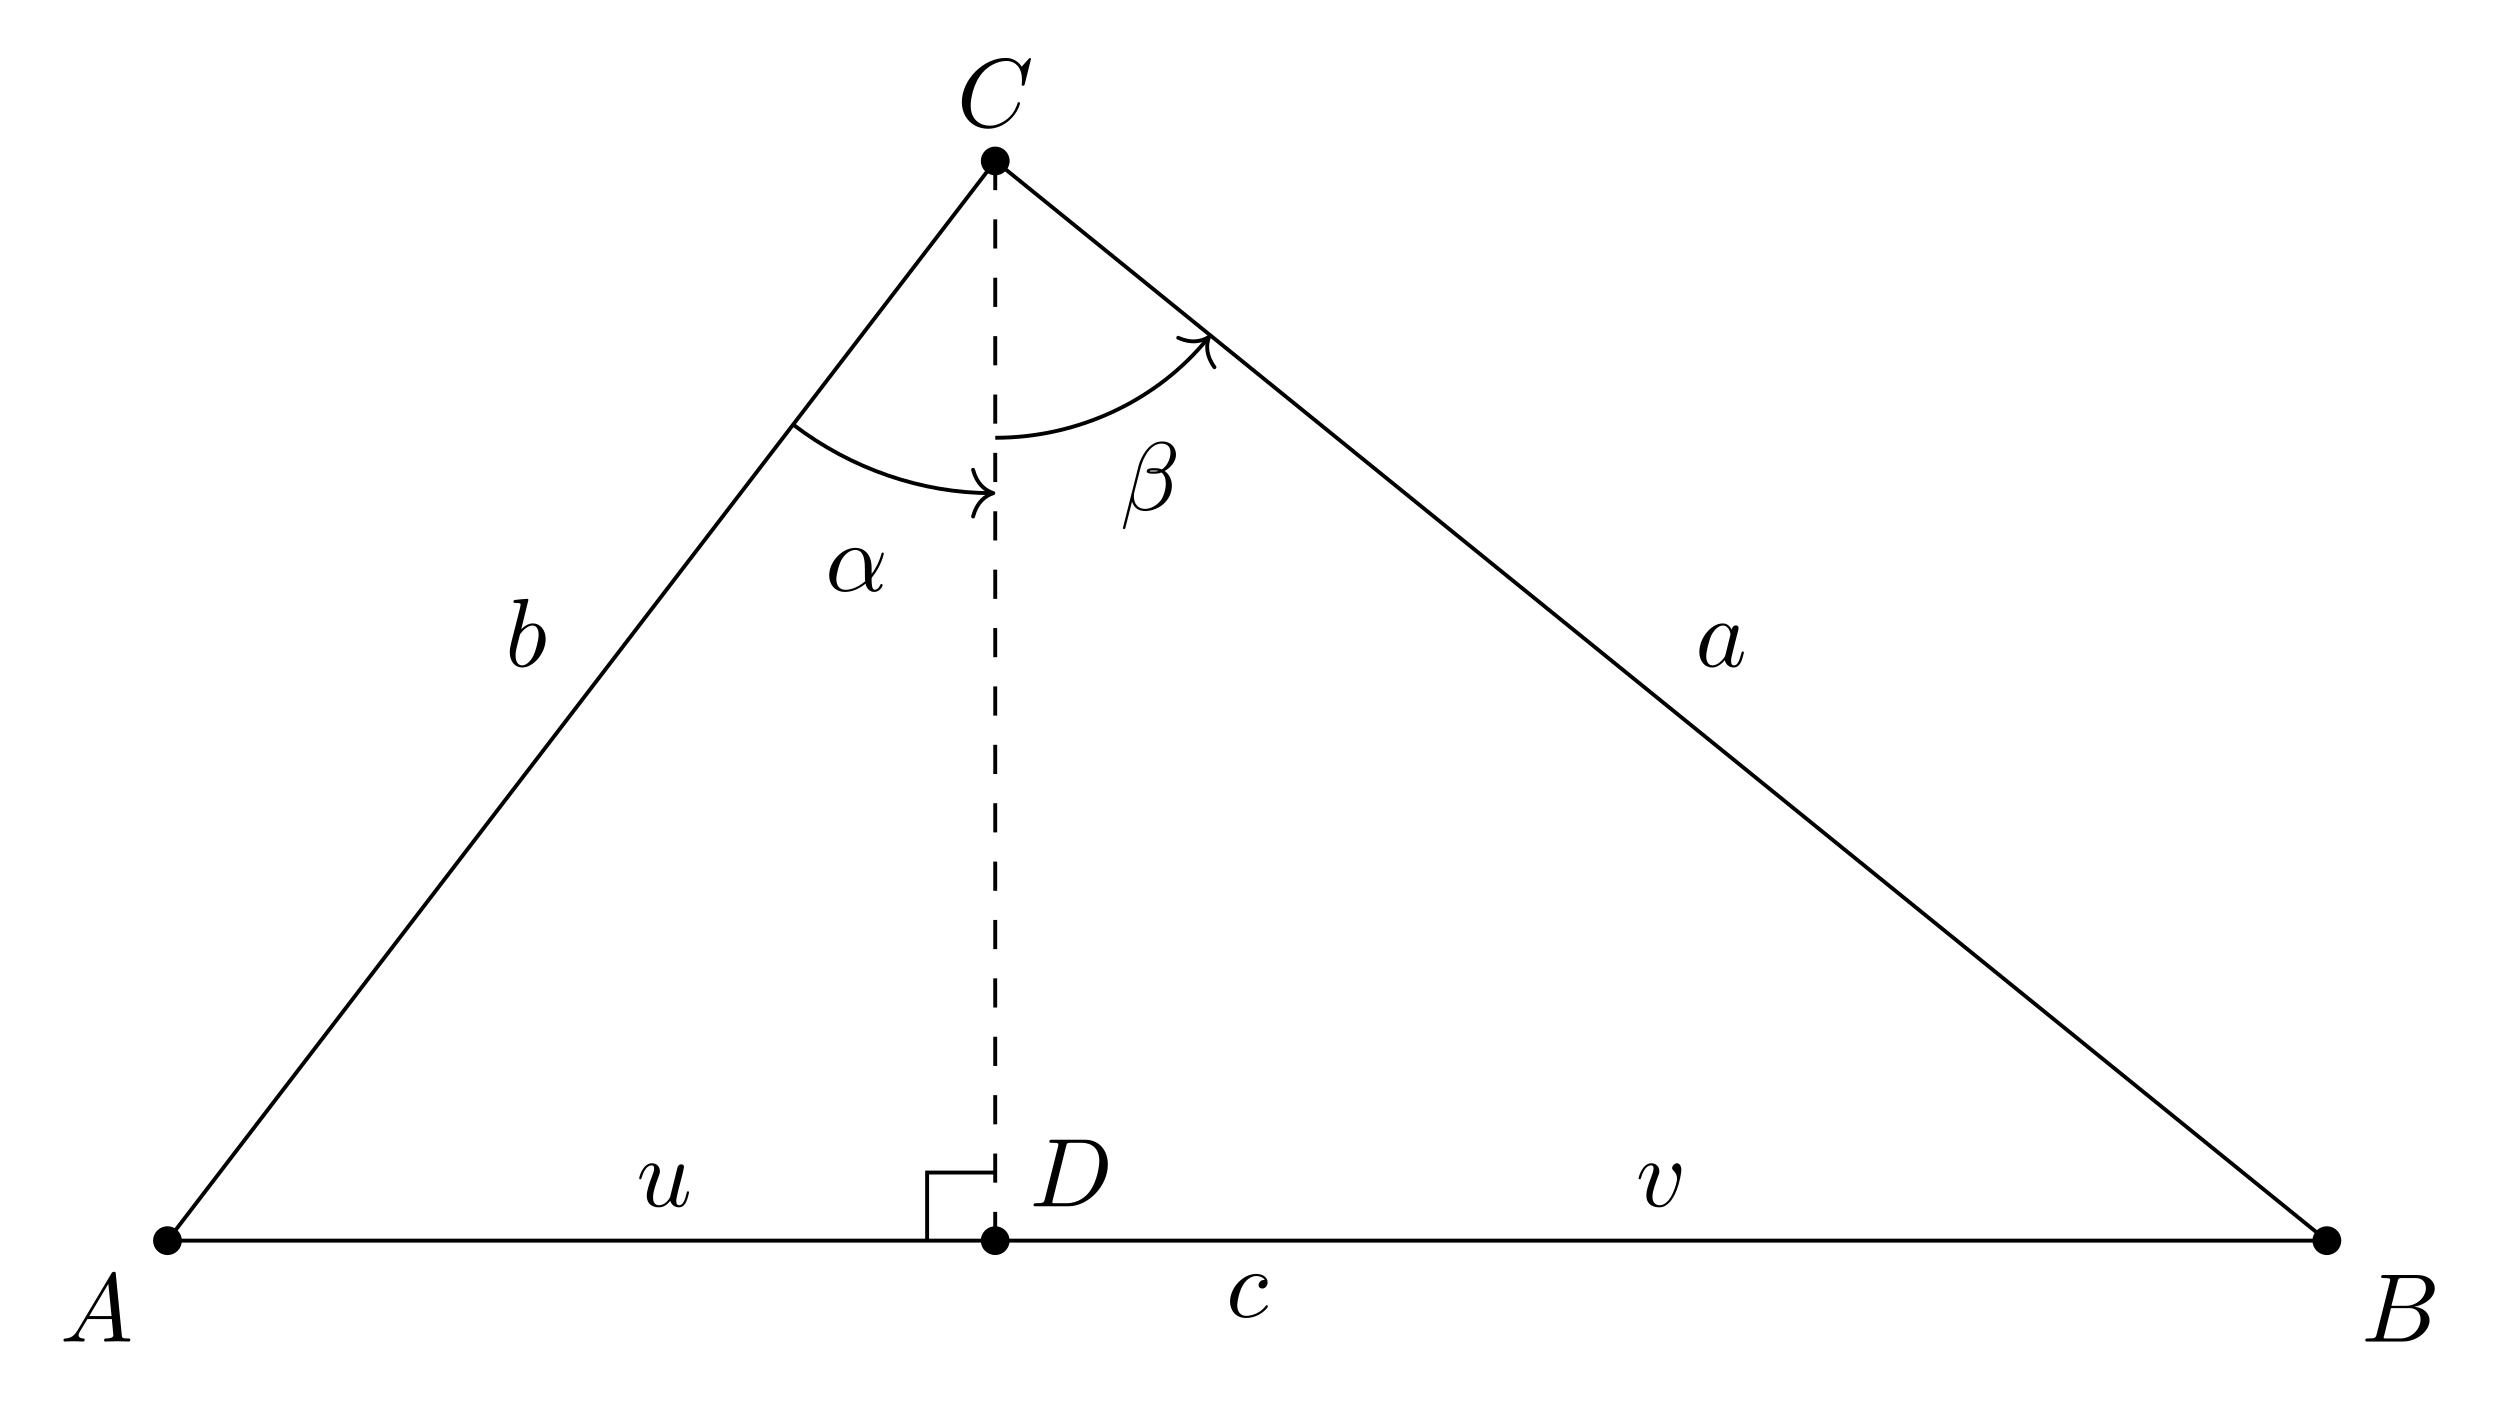
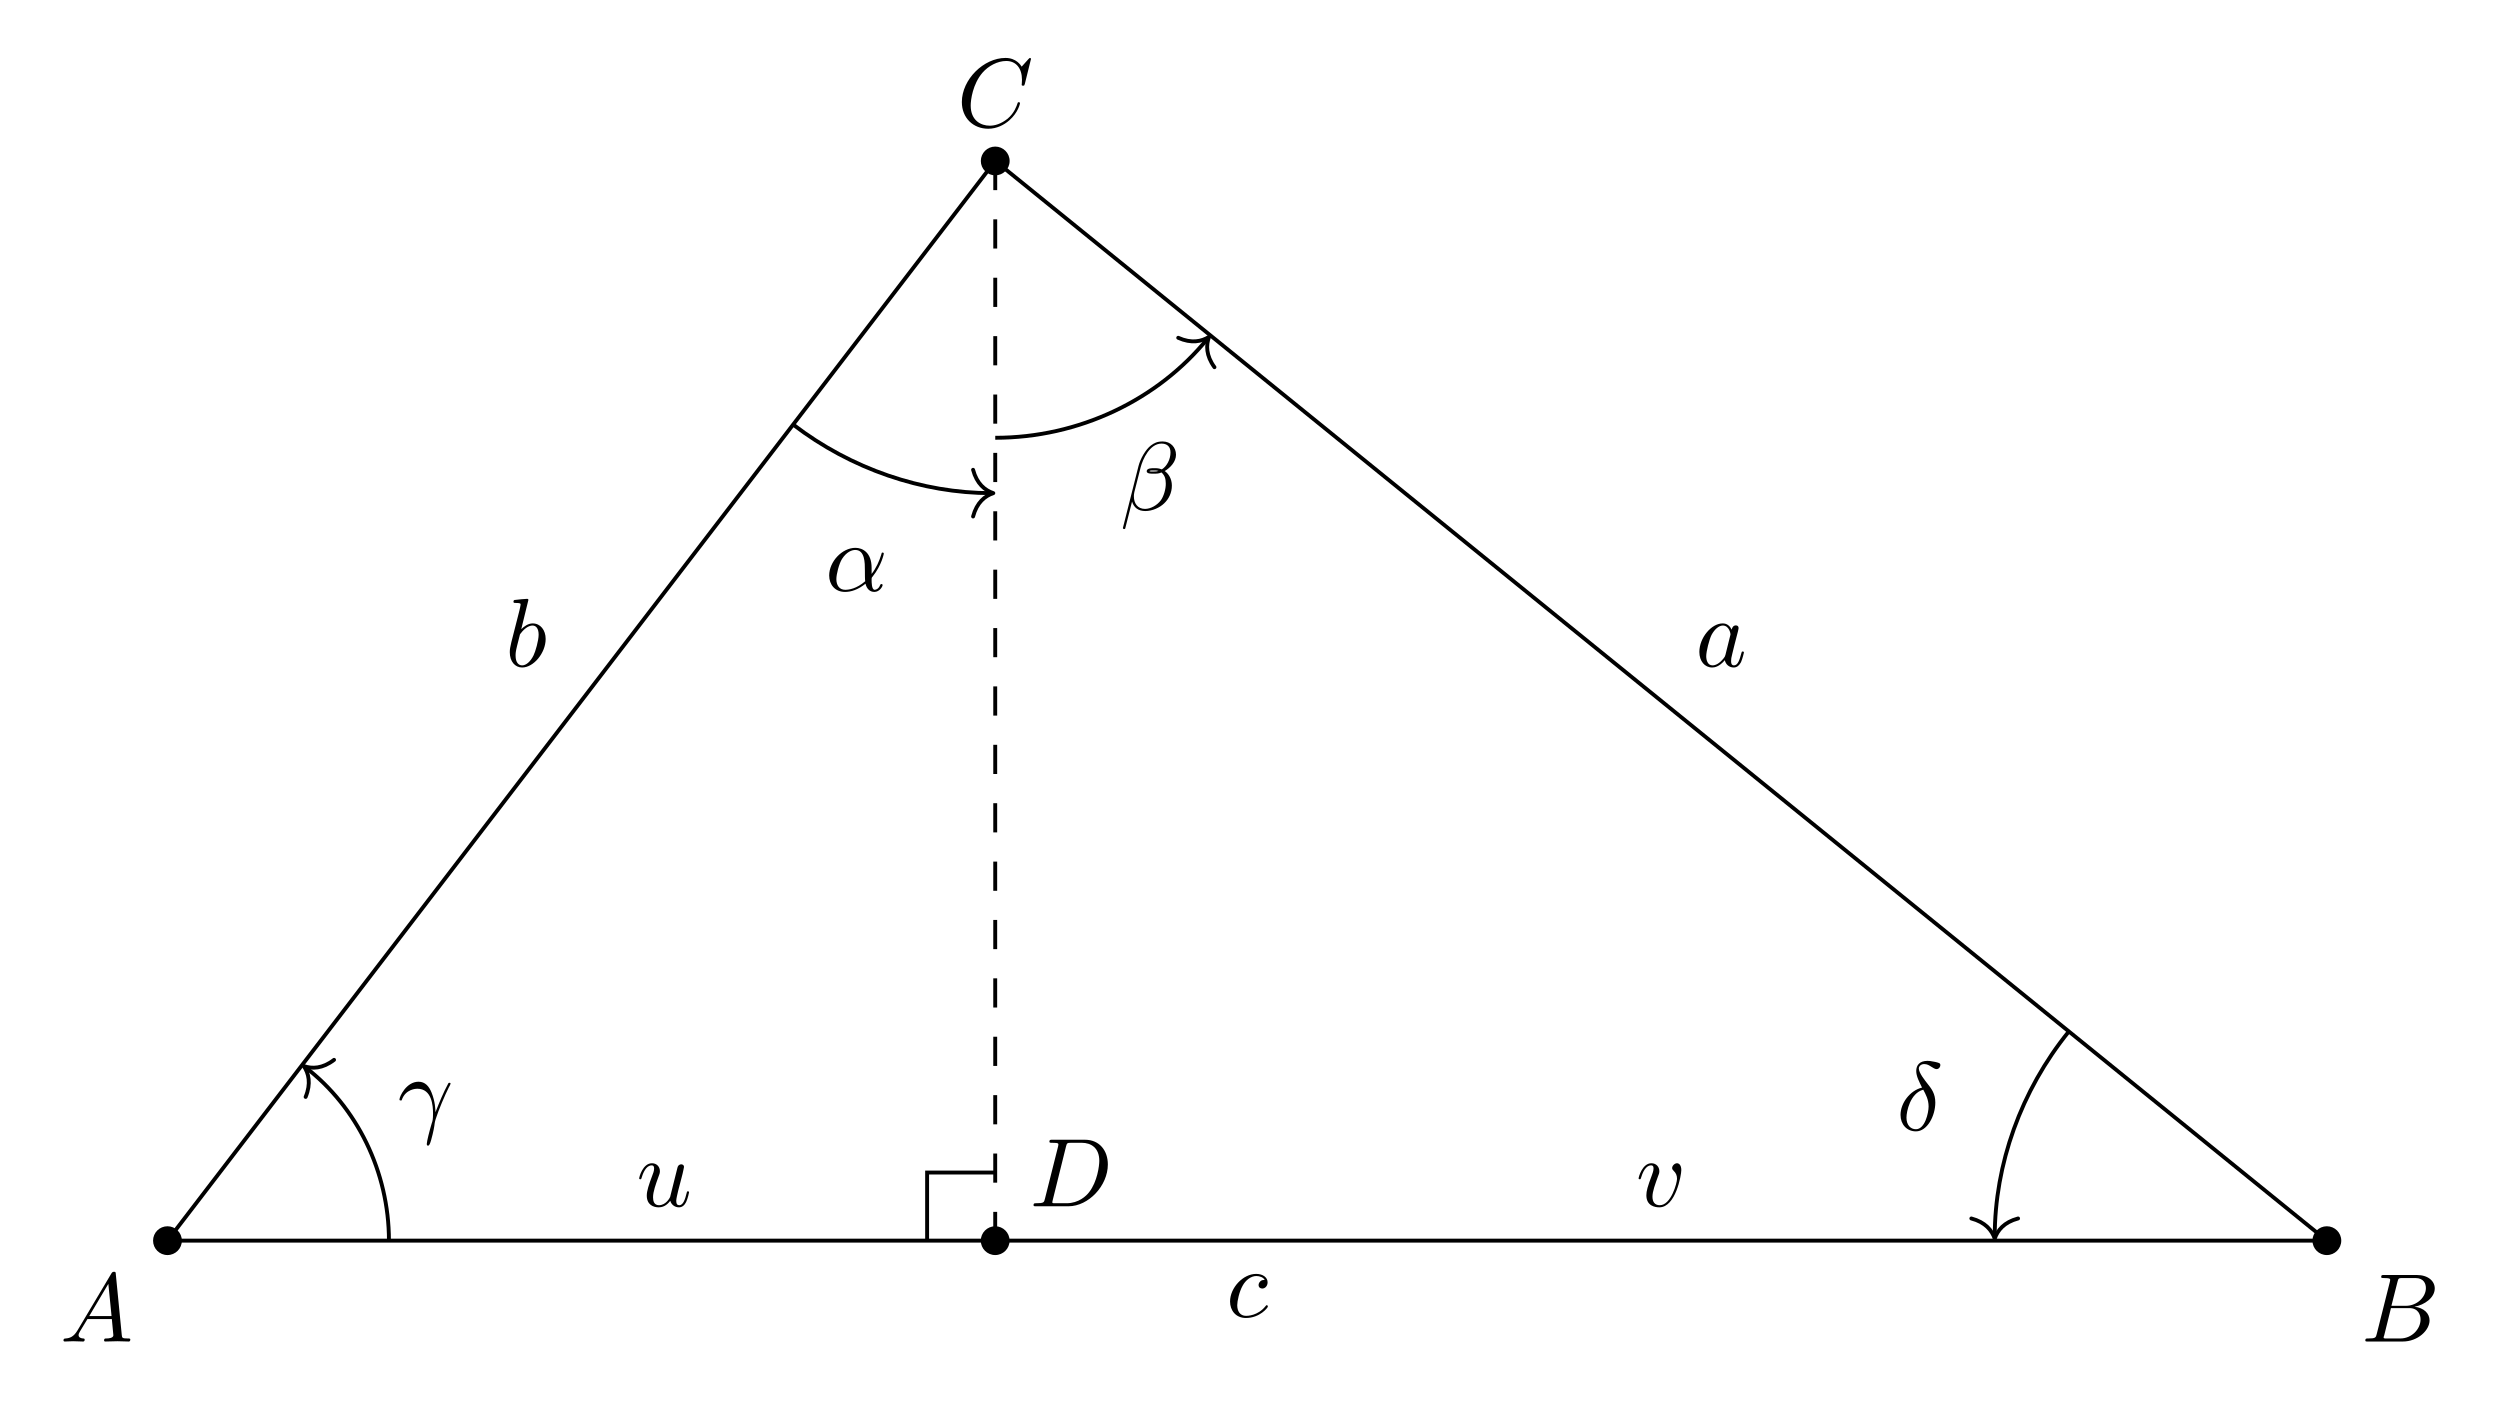
<svg xmlns="http://www.w3.org/2000/svg" xmlns:xlink="http://www.w3.org/1999/xlink" width="255.972pt" height="143.512pt" viewBox="0 0 255.972 143.512">
  <defs>
    <g>
      <g id="glyph-0-0">
        <path d="M 1.781 -1.141 C 1.391 -0.484 1 -0.344 0.562 -0.312 C 0.438 -0.297 0.344 -0.297 0.344 -0.109 C 0.344 -0.047 0.406 0 0.484 0 C 0.75 0 1.062 -0.031 1.328 -0.031 C 1.672 -0.031 2.016 0 2.328 0 C 2.391 0 2.516 0 2.516 -0.188 C 2.516 -0.297 2.438 -0.312 2.359 -0.312 C 2.141 -0.328 1.891 -0.406 1.891 -0.656 C 1.891 -0.781 1.953 -0.891 2.031 -1.031 L 2.797 -2.297 L 5.297 -2.297 C 5.312 -2.094 5.453 -0.734 5.453 -0.641 C 5.453 -0.344 4.938 -0.312 4.734 -0.312 C 4.594 -0.312 4.5 -0.312 4.5 -0.109 C 4.5 0 4.609 0 4.641 0 C 5.047 0 5.469 -0.031 5.875 -0.031 C 6.125 -0.031 6.766 0 7.016 0 C 7.062 0 7.188 0 7.188 -0.203 C 7.188 -0.312 7.094 -0.312 6.953 -0.312 C 6.344 -0.312 6.344 -0.375 6.312 -0.672 L 5.703 -6.891 C 5.688 -7.094 5.688 -7.141 5.516 -7.141 C 5.359 -7.141 5.312 -7.062 5.25 -6.969 Z M 2.984 -2.609 L 4.938 -5.906 L 5.266 -2.609 Z M 2.984 -2.609 " />
      </g>
      <g id="glyph-0-1">
        <path d="M 1.594 -0.781 C 1.5 -0.391 1.469 -0.312 0.688 -0.312 C 0.516 -0.312 0.422 -0.312 0.422 -0.109 C 0.422 0 0.516 0 0.688 0 L 4.25 0 C 5.828 0 7 -1.172 7 -2.156 C 7 -2.875 6.422 -3.453 5.453 -3.562 C 6.484 -3.75 7.531 -4.484 7.531 -5.438 C 7.531 -6.172 6.875 -6.812 5.688 -6.812 L 2.328 -6.812 C 2.141 -6.812 2.047 -6.812 2.047 -6.609 C 2.047 -6.5 2.141 -6.5 2.328 -6.5 C 2.344 -6.5 2.531 -6.5 2.703 -6.484 C 2.875 -6.453 2.969 -6.453 2.969 -6.312 C 2.969 -6.281 2.953 -6.25 2.938 -6.125 Z M 3.094 -3.656 L 3.719 -6.125 C 3.812 -6.469 3.828 -6.5 4.25 -6.5 L 5.547 -6.5 C 6.422 -6.5 6.625 -5.906 6.625 -5.469 C 6.625 -4.594 5.766 -3.656 4.562 -3.656 Z M 2.656 -0.312 C 2.516 -0.312 2.5 -0.312 2.438 -0.312 C 2.328 -0.328 2.297 -0.344 2.297 -0.422 C 2.297 -0.453 2.297 -0.469 2.359 -0.641 L 3.047 -3.422 L 4.922 -3.422 C 5.875 -3.422 6.078 -2.688 6.078 -2.266 C 6.078 -1.281 5.188 -0.312 4 -0.312 Z M 2.656 -0.312 " />
      </g>
      <g id="glyph-0-2">
        <path d="M 7.578 -6.922 C 7.578 -6.953 7.562 -7.031 7.469 -7.031 C 7.438 -7.031 7.422 -7.016 7.312 -6.906 L 6.625 -6.141 C 6.531 -6.281 6.078 -7.031 4.969 -7.031 C 2.734 -7.031 0.5 -4.828 0.5 -2.516 C 0.5 -0.875 1.672 0.219 3.203 0.219 C 4.062 0.219 4.828 -0.172 5.359 -0.641 C 6.281 -1.453 6.453 -2.359 6.453 -2.391 C 6.453 -2.5 6.344 -2.5 6.328 -2.5 C 6.266 -2.5 6.219 -2.469 6.203 -2.391 C 6.109 -2.109 5.875 -1.391 5.188 -0.812 C 4.5 -0.266 3.875 -0.094 3.359 -0.094 C 2.469 -0.094 1.406 -0.609 1.406 -2.156 C 1.406 -2.734 1.609 -4.344 2.609 -5.516 C 3.219 -6.219 4.156 -6.719 5.047 -6.719 C 6.062 -6.719 6.656 -5.953 6.656 -4.797 C 6.656 -4.391 6.625 -4.391 6.625 -4.281 C 6.625 -4.188 6.734 -4.188 6.766 -4.188 C 6.891 -4.188 6.891 -4.203 6.953 -4.391 Z M 7.578 -6.922 " />
      </g>
      <g id="glyph-0-3">
        <path d="M 1.578 -0.781 C 1.484 -0.391 1.469 -0.312 0.672 -0.312 C 0.516 -0.312 0.406 -0.312 0.406 -0.125 C 0.406 0 0.484 0 0.672 0 L 3.984 0 C 6.047 0 8.016 -2.109 8.016 -4.281 C 8.016 -5.688 7.172 -6.812 5.672 -6.812 L 2.328 -6.812 C 2.141 -6.812 2.031 -6.812 2.031 -6.625 C 2.031 -6.5 2.109 -6.5 2.312 -6.5 C 2.438 -6.5 2.625 -6.484 2.734 -6.484 C 2.906 -6.453 2.953 -6.438 2.953 -6.312 C 2.953 -6.281 2.953 -6.25 2.922 -6.125 Z M 3.734 -6.125 C 3.828 -6.469 3.844 -6.5 4.281 -6.5 L 5.344 -6.5 C 6.312 -6.5 7.141 -5.969 7.141 -4.656 C 7.141 -4.172 6.953 -2.531 6.094 -1.438 C 5.812 -1.062 5.031 -0.312 3.797 -0.312 L 2.672 -0.312 C 2.531 -0.312 2.516 -0.312 2.453 -0.312 C 2.359 -0.328 2.328 -0.344 2.328 -0.422 C 2.328 -0.453 2.328 -0.469 2.375 -0.641 Z M 3.734 -6.125 " />
      </g>
      <g id="glyph-0-4">
        <path d="M 3.719 -3.766 C 3.531 -4.141 3.25 -4.406 2.797 -4.406 C 1.641 -4.406 0.406 -2.938 0.406 -1.484 C 0.406 -0.547 0.953 0.109 1.719 0.109 C 1.922 0.109 2.422 0.062 3.016 -0.641 C 3.094 -0.219 3.453 0.109 3.922 0.109 C 4.281 0.109 4.5 -0.125 4.672 -0.438 C 4.828 -0.797 4.969 -1.406 4.969 -1.422 C 4.969 -1.531 4.875 -1.531 4.844 -1.531 C 4.75 -1.531 4.734 -1.484 4.703 -1.344 C 4.531 -0.703 4.359 -0.109 3.953 -0.109 C 3.672 -0.109 3.656 -0.375 3.656 -0.562 C 3.656 -0.781 3.672 -0.875 3.781 -1.312 C 3.891 -1.719 3.906 -1.828 4 -2.203 L 4.359 -3.594 C 4.422 -3.875 4.422 -3.891 4.422 -3.938 C 4.422 -4.109 4.312 -4.203 4.141 -4.203 C 3.891 -4.203 3.75 -3.984 3.719 -3.766 Z M 3.078 -1.188 C 3.016 -1 3.016 -0.984 2.875 -0.812 C 2.438 -0.266 2.031 -0.109 1.75 -0.109 C 1.25 -0.109 1.109 -0.656 1.109 -1.047 C 1.109 -1.547 1.422 -2.766 1.656 -3.234 C 1.969 -3.812 2.406 -4.188 2.812 -4.188 C 3.453 -4.188 3.594 -3.375 3.594 -3.312 C 3.594 -3.25 3.578 -3.188 3.562 -3.141 Z M 3.078 -1.188 " />
      </g>
      <g id="glyph-0-5">
        <path d="M 2.375 -6.812 C 2.375 -6.812 2.375 -6.922 2.25 -6.922 C 2.031 -6.922 1.297 -6.844 1.031 -6.812 C 0.953 -6.812 0.844 -6.797 0.844 -6.625 C 0.844 -6.5 0.938 -6.5 1.094 -6.5 C 1.562 -6.5 1.578 -6.438 1.578 -6.328 C 1.578 -6.266 1.5 -5.922 1.453 -5.719 L 0.625 -2.469 C 0.516 -1.969 0.469 -1.797 0.469 -1.453 C 0.469 -0.516 1 0.109 1.734 0.109 C 2.906 0.109 4.141 -1.375 4.141 -2.812 C 4.141 -3.719 3.609 -4.406 2.812 -4.406 C 2.359 -4.406 1.938 -4.109 1.641 -3.812 Z M 1.453 -3.047 C 1.5 -3.266 1.5 -3.281 1.594 -3.391 C 2.078 -4.031 2.531 -4.188 2.797 -4.188 C 3.156 -4.188 3.422 -3.891 3.422 -3.25 C 3.422 -2.656 3.094 -1.516 2.906 -1.141 C 2.578 -0.469 2.125 -0.109 1.734 -0.109 C 1.391 -0.109 1.062 -0.375 1.062 -1.109 C 1.062 -1.312 1.062 -1.5 1.219 -2.125 Z M 1.453 -3.047 " />
      </g>
      <g id="glyph-0-6">
        <path d="M 3.953 -3.781 C 3.781 -3.781 3.656 -3.781 3.516 -3.656 C 3.344 -3.5 3.328 -3.328 3.328 -3.266 C 3.328 -3.016 3.516 -2.906 3.703 -2.906 C 3.984 -2.906 4.25 -3.156 4.25 -3.547 C 4.25 -4.031 3.781 -4.406 3.078 -4.406 C 1.734 -4.406 0.406 -2.984 0.406 -1.578 C 0.406 -0.672 0.984 0.109 2.031 0.109 C 3.453 0.109 4.281 -0.953 4.281 -1.062 C 4.281 -1.125 4.234 -1.203 4.172 -1.203 C 4.109 -1.203 4.094 -1.172 4.031 -1.094 C 3.25 -0.109 2.156 -0.109 2.047 -0.109 C 1.422 -0.109 1.141 -0.594 1.141 -1.203 C 1.141 -1.609 1.344 -2.578 1.688 -3.188 C 2 -3.766 2.547 -4.188 3.094 -4.188 C 3.422 -4.188 3.812 -4.062 3.953 -3.781 Z M 3.953 -3.781 " />
      </g>
      <g id="glyph-0-7">
        <path d="M 3.484 -0.562 C 3.594 -0.156 3.953 0.109 4.375 0.109 C 4.719 0.109 4.953 -0.125 5.109 -0.438 C 5.281 -0.797 5.406 -1.406 5.406 -1.422 C 5.406 -1.531 5.328 -1.531 5.297 -1.531 C 5.188 -1.531 5.188 -1.484 5.156 -1.344 C 5.016 -0.781 4.828 -0.109 4.406 -0.109 C 4.203 -0.109 4.094 -0.234 4.094 -0.562 C 4.094 -0.781 4.219 -1.25 4.297 -1.609 L 4.578 -2.688 C 4.609 -2.828 4.703 -3.203 4.75 -3.359 C 4.797 -3.594 4.891 -3.969 4.891 -4.031 C 4.891 -4.203 4.75 -4.297 4.609 -4.297 C 4.562 -4.297 4.297 -4.281 4.219 -3.953 C 4.031 -3.219 3.594 -1.469 3.469 -0.953 C 3.453 -0.906 3.062 -0.109 2.328 -0.109 C 1.812 -0.109 1.719 -0.562 1.719 -0.922 C 1.719 -1.484 2 -2.266 2.25 -2.953 C 2.375 -3.266 2.422 -3.406 2.422 -3.594 C 2.422 -4.031 2.109 -4.406 1.609 -4.406 C 0.656 -4.406 0.297 -2.953 0.297 -2.875 C 0.297 -2.766 0.391 -2.766 0.406 -2.766 C 0.516 -2.766 0.516 -2.797 0.562 -2.953 C 0.812 -3.812 1.203 -4.188 1.578 -4.188 C 1.672 -4.188 1.828 -4.172 1.828 -3.859 C 1.828 -3.625 1.719 -3.328 1.656 -3.188 C 1.281 -2.188 1.078 -1.578 1.078 -1.094 C 1.078 -0.141 1.766 0.109 2.297 0.109 C 2.953 0.109 3.312 -0.344 3.484 -0.562 Z M 3.484 -0.562 " />
      </g>
      <g id="glyph-0-8">
        <path d="M 4.672 -3.703 C 4.672 -4.25 4.406 -4.406 4.234 -4.406 C 3.984 -4.406 3.734 -4.141 3.734 -3.922 C 3.734 -3.797 3.781 -3.734 3.891 -3.625 C 4.109 -3.422 4.234 -3.172 4.234 -2.812 C 4.234 -2.391 3.625 -0.109 2.469 -0.109 C 1.953 -0.109 1.719 -0.453 1.719 -0.984 C 1.719 -1.531 2 -2.266 2.297 -3.094 C 2.375 -3.266 2.422 -3.406 2.422 -3.594 C 2.422 -4.031 2.109 -4.406 1.609 -4.406 C 0.672 -4.406 0.297 -2.953 0.297 -2.875 C 0.297 -2.766 0.391 -2.766 0.406 -2.766 C 0.516 -2.766 0.516 -2.797 0.562 -2.953 C 0.859 -3.953 1.281 -4.188 1.578 -4.188 C 1.656 -4.188 1.828 -4.188 1.828 -3.875 C 1.828 -3.625 1.719 -3.344 1.656 -3.172 C 1.219 -2.016 1.094 -1.562 1.094 -1.125 C 1.094 -0.047 1.969 0.109 2.422 0.109 C 4.094 0.109 4.672 -3.188 4.672 -3.703 Z M 4.672 -3.703 " />
      </g>
      <g id="glyph-0-9">
        <path d="M 4.75 -2.359 C 4.75 -3.922 3.828 -4.406 3.094 -4.406 C 1.719 -4.406 0.406 -2.984 0.406 -1.578 C 0.406 -0.641 1 0.109 2.031 0.109 C 2.656 0.109 3.375 -0.125 4.125 -0.734 C 4.25 -0.203 4.578 0.109 5.031 0.109 C 5.562 0.109 5.875 -0.438 5.875 -0.594 C 5.875 -0.672 5.812 -0.703 5.75 -0.703 C 5.688 -0.703 5.656 -0.672 5.625 -0.594 C 5.438 -0.109 5.078 -0.109 5.062 -0.109 C 4.75 -0.109 4.75 -0.891 4.75 -1.125 C 4.75 -1.328 4.75 -1.359 4.859 -1.469 C 5.797 -2.656 6 -3.812 6 -3.812 C 6 -3.844 5.984 -3.922 5.875 -3.922 C 5.781 -3.922 5.781 -3.891 5.734 -3.703 C 5.547 -3.078 5.219 -2.328 4.75 -1.734 Z M 4.094 -0.984 C 3.203 -0.219 2.438 -0.109 2.047 -0.109 C 1.453 -0.109 1.141 -0.562 1.141 -1.203 C 1.141 -1.688 1.406 -2.766 1.719 -3.266 C 2.188 -4 2.734 -4.188 3.078 -4.188 C 4.062 -4.188 4.062 -2.875 4.062 -2.109 C 4.062 -1.734 4.062 -1.156 4.094 -0.984 Z M 4.094 -0.984 " />
      </g>
      <g id="glyph-0-10">
        <path d="M 5.734 -5.672 C 5.734 -6.422 5.188 -7.031 4.375 -7.031 C 3.797 -7.031 3.516 -6.875 3.172 -6.625 C 2.625 -6.219 2.078 -5.25 1.891 -4.5 L 0.297 1.828 C 0.297 1.875 0.344 1.938 0.422 1.938 C 0.5 1.938 0.531 1.906 0.531 1.891 L 1.234 -0.875 C 1.422 -0.266 1.859 0.094 2.594 0.094 C 3.312 0.094 4.062 -0.25 4.516 -0.688 C 5 -1.141 5.312 -1.781 5.312 -2.516 C 5.312 -3.234 4.938 -3.766 4.578 -4 C 5.156 -4.344 5.734 -4.953 5.734 -5.672 Z M 3.938 -4.016 C 3.812 -3.969 3.703 -3.953 3.453 -3.953 C 3.312 -3.953 3.125 -3.938 3.016 -3.984 C 3.047 -4.094 3.406 -4.062 3.516 -4.062 C 3.719 -4.062 3.812 -4.062 3.938 -4.016 Z M 5.172 -5.906 C 5.172 -5.203 4.797 -4.484 4.281 -4.172 C 4 -4.281 3.812 -4.297 3.516 -4.297 C 3.297 -4.297 2.734 -4.312 2.734 -3.984 C 2.734 -3.703 3.25 -3.734 3.422 -3.734 C 3.797 -3.734 3.953 -3.734 4.25 -3.859 C 4.625 -3.5 4.672 -3.188 4.688 -2.734 C 4.703 -2.156 4.469 -1.406 4.188 -1.016 C 3.797 -0.484 3.125 -0.125 2.562 -0.125 C 1.797 -0.125 1.422 -0.703 1.422 -1.406 C 1.422 -1.5 1.422 -1.656 1.469 -1.844 L 2.109 -4.359 C 2.328 -5.219 3.047 -6.812 4.25 -6.812 C 4.828 -6.812 5.172 -6.5 5.172 -5.906 Z M 5.172 -5.906 " />
+       </g>
+       <g id="glyph-0-11">
+         <path d="M 0.406 -2.531 C 0.797 -3.672 1.891 -3.688 2 -3.688 C 3.5 -3.688 3.609 -1.938 3.609 -1.156 C 3.609 -0.547 3.562 -0.375 3.484 -0.172 C 3.266 0.547 2.969 1.703 2.969 1.969 C 2.969 2.078 3.016 2.141 3.094 2.141 C 3.234 2.141 3.312 1.922 3.422 1.547 C 3.656 0.703 3.75 0.141 3.781 -0.172 C 3.812 -0.297 3.828 -0.422 3.875 -0.562 C 4.188 -1.547 4.828 -3.031 5.219 -3.812 C 5.297 -3.938 5.406 -4.156 5.406 -4.203 C 5.406 -4.297 5.312 -4.297 5.297 -4.297 C 5.266 -4.297 5.203 -4.297 5.172 -4.234 C 4.656 -3.281 4.25 -2.281 3.859 -1.281 C 3.844 -1.578 3.844 -2.344 3.453 -3.312 C 3.203 -3.922 2.812 -4.406 2.125 -4.406 C 0.875 -4.406 0.172 -2.891 0.172 -2.578 C 0.172 -2.484 0.266 -2.484 0.375 -2.484 Z M 0.406 -2.531 " />
+       </g>
+       <g id="glyph-0-12">
+         <path d="M 2.625 -4.359 C 1.391 -4.062 0.422 -2.766 0.422 -1.562 C 0.422 -0.594 1.062 0.125 2 0.125 C 3.156 0.125 3.984 -1.453 3.984 -2.828 C 3.984 -3.734 3.594 -4.234 3.25 -4.672 C 2.891 -5.125 2.297 -5.875 2.297 -6.312 C 2.297 -6.531 2.5 -6.766 2.844 -6.766 C 3.156 -6.766 3.344 -6.641 3.562 -6.5 C 3.766 -6.375 3.953 -6.25 4.109 -6.25 C 4.359 -6.25 4.5 -6.484 4.5 -6.656 C 4.5 -6.875 4.344 -6.891 3.984 -6.984 C 3.469 -7.094 3.328 -7.094 3.172 -7.094 C 2.391 -7.094 2.031 -6.656 2.031 -6.062 C 2.031 -5.516 2.328 -4.969 2.625 -4.359 Z M 2.75 -4.141 C 3 -3.672 3.297 -3.141 3.297 -2.422 C 3.297 -1.766 2.922 -0.094 2 -0.094 C 1.453 -0.094 1.031 -0.516 1.031 -1.281 C 1.031 -1.906 1.406 -3.781 2.75 -4.141 Z M 2.75 -4.141 " />
      </g>
    </g>
  </defs>
  <path fill-rule="nonzero" fill="rgb(0%, 0%, 0%)" fill-opacity="1" d="M 18.621 127.027 C 18.621 126.215 17.961 125.555 17.148 125.555 C 16.332 125.555 15.672 126.215 15.672 127.027 C 15.672 127.844 16.332 128.504 17.148 128.504 C 17.961 128.504 18.621 127.844 18.621 127.027 Z M 18.621 127.027 " />
  <path fill-rule="nonzero" fill="rgb(0%, 0%, 0%)" fill-opacity="1" d="M 239.719 127.027 C 239.719 126.215 239.059 125.555 238.242 125.555 C 237.43 125.555 236.77 126.215 236.77 127.027 C 236.77 127.844 237.43 128.504 238.242 128.504 C 239.059 128.504 239.719 127.844 239.719 127.027 Z M 239.719 127.027 " />
  <path fill-rule="nonzero" fill="rgb(0%, 0%, 0%)" fill-opacity="1" d="M 103.375 16.48 C 103.375 15.668 102.715 15.008 101.902 15.008 C 101.086 15.008 100.426 15.668 100.426 16.48 C 100.426 17.297 101.086 17.953 101.902 17.953 C 102.715 17.953 103.375 17.297 103.375 16.48 Z M 103.375 16.48 " />
  <path fill-rule="nonzero" fill="rgb(0%, 0%, 0%)" fill-opacity="1" d="M 103.371 127.027 C 103.371 126.215 102.711 125.555 101.898 125.555 C 101.082 125.555 100.422 126.215 100.422 127.027 C 100.422 127.844 101.082 128.504 101.898 128.504 C 102.711 128.504 103.371 127.844 103.371 127.027 Z M 103.371 127.027 " />
  <path fill="none" stroke-width="0.399" stroke-linecap="butt" stroke-linejoin="miter" stroke="rgb(0%, 0%, 0%)" stroke-opacity="1" stroke-miterlimit="10" d="M 0.001 0.002 L 221.095 0.002 L 84.755 110.549 Z M 0.001 0.002 " transform="matrix(1, 0, 0, -1, 17.147, 127.029)" />
  <path fill="none" stroke-width="0.399" stroke-linecap="butt" stroke-linejoin="miter" stroke="rgb(0%, 0%, 0%)" stroke-opacity="1" stroke-dasharray="2.989 2.989" stroke-miterlimit="10" d="M 84.755 110.549 L 84.751 0.002 " transform="matrix(1, 0, 0, -1, 17.147, 127.029)" />
  <g fill="rgb(0%, 0%, 0%)" fill-opacity="1">
    <use xlink:href="#glyph-0-0" x="6.155" y="137.357" />
  </g>
  <g fill="rgb(0%, 0%, 0%)" fill-opacity="1">
    <use xlink:href="#glyph-0-1" x="241.76" y="137.357" />
  </g>
  <g fill="rgb(0%, 0%, 0%)" fill-opacity="1">
    <use xlink:href="#glyph-0-2" x="97.983" y="12.963" />
  </g>
  <g fill="rgb(0%, 0%, 0%)" fill-opacity="1">
    <use xlink:href="#glyph-0-3" x="105.415" y="123.509" />
  </g>
  <g fill="rgb(0%, 0%, 0%)" fill-opacity="1">
    <use xlink:href="#glyph-0-4" x="173.589" y="68.236" />
  </g>
  <g fill="rgb(0%, 0%, 0%)" fill-opacity="1">
    <use xlink:href="#glyph-0-5" x="51.728" y="68.236" />
  </g>
  <g fill="rgb(0%, 0%, 0%)" fill-opacity="1">
    <use xlink:href="#glyph-0-6" x="125.538" y="134.838" />
  </g>
  <g fill="rgb(0%, 0%, 0%)" fill-opacity="1">
    <use xlink:href="#glyph-0-7" x="65.145" y="123.509" />
  </g>
  <g fill="rgb(0%, 0%, 0%)" fill-opacity="1">
    <use xlink:href="#glyph-0-8" x="167.475" y="123.509" />
  </g>
  <path fill="none" stroke-width="0.399" stroke-linecap="butt" stroke-linejoin="miter" stroke="rgb(0%, 0%, 0%)" stroke-opacity="1" stroke-miterlimit="10" d="M 64.06 83.56 C 69.998 79.006 77.275 76.537 84.357 76.537 " transform="matrix(1, 0, 0, -1, 17.147, 127.029)" />
  <path fill="none" stroke-width="0.399" stroke-linecap="round" stroke-linejoin="round" stroke="rgb(0%, 0%, 0%)" stroke-opacity="1" stroke-miterlimit="10" d="M -2.072 2.39 C -1.693 0.957 -0.849 0.281 -0.001 -0 C -0.849 -0.278 -1.693 -0.957 -2.072 -2.391 " transform="matrix(1, 0, 0, -1, 101.7045, 50.49175)" />
  <g fill="rgb(0%, 0%, 0%)" fill-opacity="1">
    <use xlink:href="#glyph-0-9" x="84.493" y="60.498" />
  </g>
  <path fill="none" stroke-width="0.399" stroke-linecap="butt" stroke-linejoin="miter" stroke="rgb(0%, 0%, 0%)" stroke-opacity="1" stroke-miterlimit="10" d="M 84.755 82.205 C 93.302 82.205 101.396 86.064 106.525 92.392 " transform="matrix(1, 0, 0, -1, 17.147, 127.029)" />
  <path fill="none" stroke-width="0.399" stroke-linecap="round" stroke-linejoin="round" stroke="rgb(0%, 0%, 0%)" stroke-opacity="1" stroke-miterlimit="10" d="M -2.07 2.39 C -1.692 0.957 -0.85 0.277 -0.001 -0.001 C -0.852 -0.278 -1.695 -0.957 -2.073 -2.389 " transform="matrix(0.62976, -0.77673, -0.77673, -0.62976, 123.7971, 34.48309)" />
  <g fill="rgb(0%, 0%, 0%)" fill-opacity="1">
    <use xlink:href="#glyph-0-10" x="114.675" y="52.232" />
  </g>
+   <path fill="none" stroke-width="0.399" stroke-linecap="butt" stroke-linejoin="miter" stroke="rgb(0%, 0%, 0%)" stroke-opacity="1" stroke-miterlimit="10" d="M 22.677 0.002 C 22.677 7.052 19.392 13.705 14.115 17.756 " transform="matrix(1, 0, 0, -1, 17.147, 127.029)" />
+   <path fill="none" stroke-width="0.399" stroke-linecap="round" stroke-linejoin="round" stroke="rgb(0%, 0%, 0%)" stroke-opacity="1" stroke-miterlimit="10" d="M -2.073 2.391 C -1.692 0.956 -0.848 0.278 0.001 -0.001 C -0.849 -0.279 -1.693 -0.956 -2.073 -2.393 " transform="matrix(-0.79358, -0.60838, -0.60838, 0.79358, 31.10208, 109.1538)" />
+   <g fill="rgb(0%, 0%, 0%)" fill-opacity="1">
+     <use xlink:href="#glyph-0-11" x="40.728" y="115.162" />
+   </g>
+   <path fill="none" stroke-width="0.399" stroke-linecap="butt" stroke-linejoin="miter" stroke="rgb(0%, 0%, 0%)" stroke-opacity="1" stroke-miterlimit="10" d="M 194.685 21.424 C 189.771 15.365 187.091 7.799 187.091 0.4 " transform="matrix(1, 0, 0, -1, 17.147, 127.029)" />
+   <path fill="none" stroke-width="0.399" stroke-linecap="round" stroke-linejoin="round" stroke="rgb(0%, 0%, 0%)" stroke-opacity="1" stroke-miterlimit="10" d="M -2.072 2.392 C -1.693 0.955 -0.849 0.279 -0.002 0.002 C -0.849 -0.279 -1.693 -0.955 -2.072 -2.393 " transform="matrix(0, 1, 1, 0, 204.2365, 126.8298)" />
+   <g fill="rgb(0%, 0%, 0%)" fill-opacity="1">
+     <use xlink:href="#glyph-0-12" x="194.17" y="115.715" />
+   </g>
  <path fill="none" stroke-width="0.399" stroke-linecap="butt" stroke-linejoin="miter" stroke="rgb(0%, 0%, 0%)" stroke-opacity="1" stroke-miterlimit="10" d="M 84.755 6.974 L 77.779 6.974 L 77.779 0.002 " transform="matrix(1, 0, 0, -1, 17.147, 127.029)" />
</svg>
